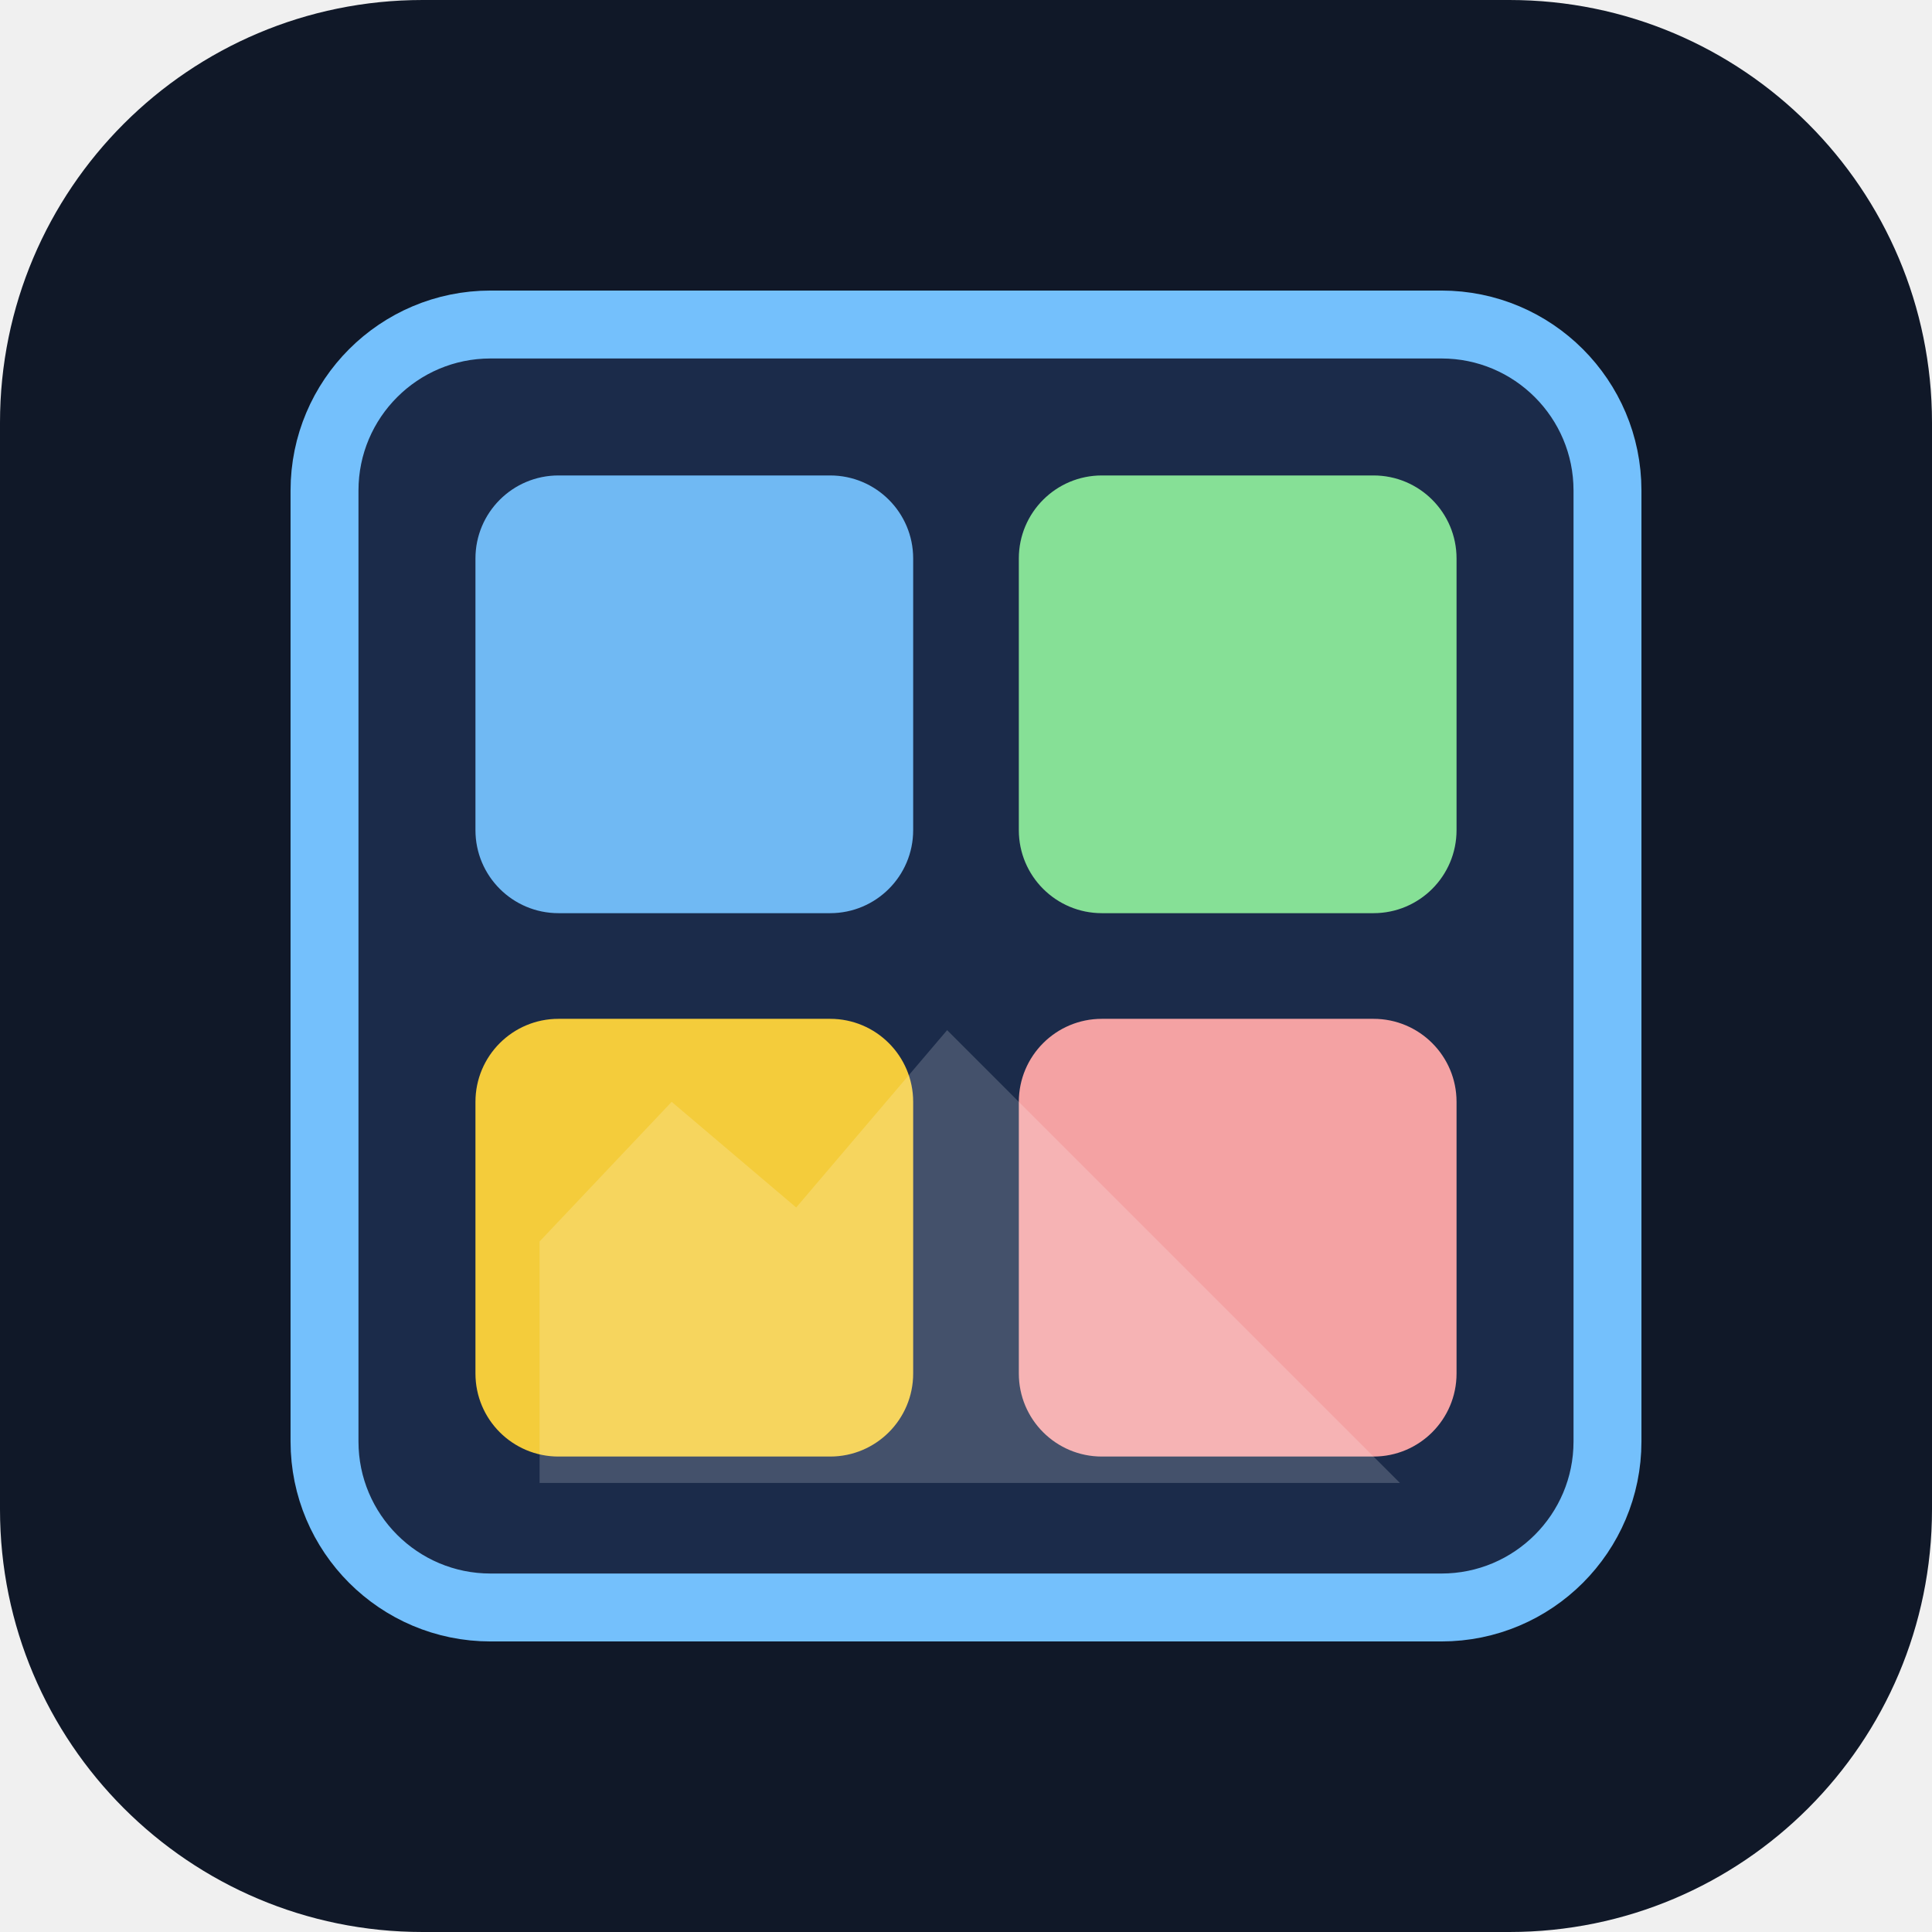
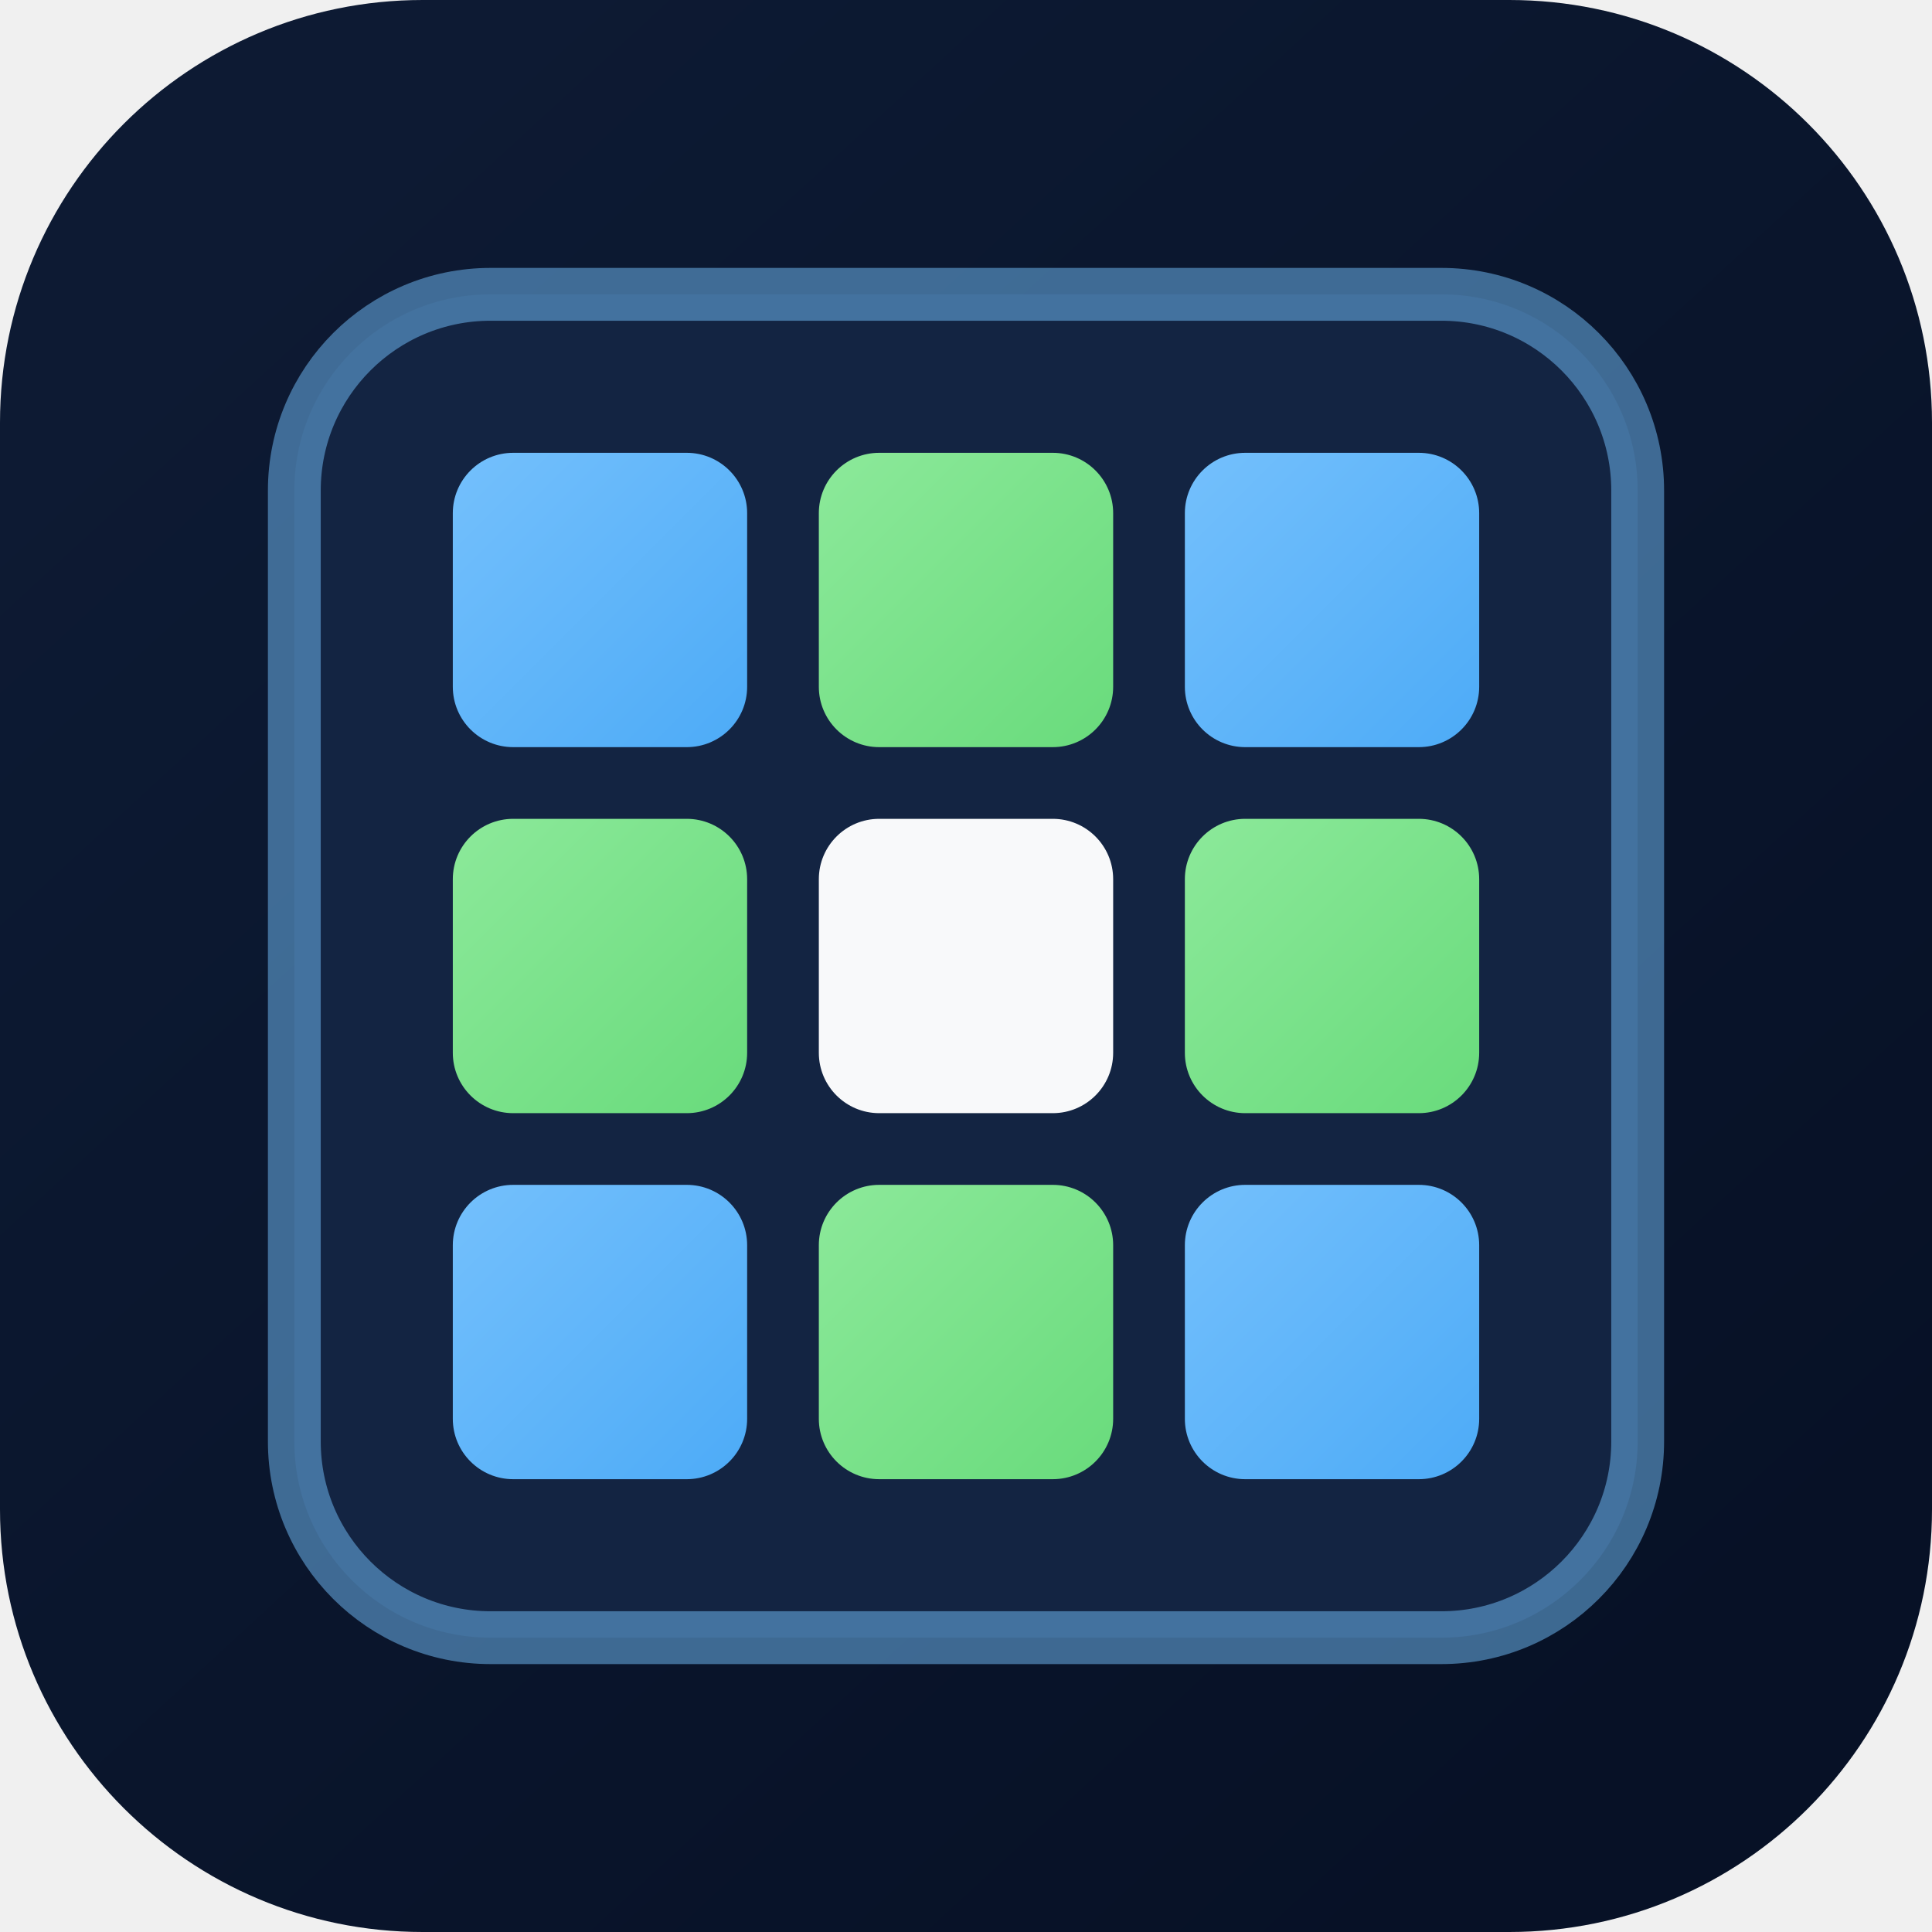
<svg xmlns="http://www.w3.org/2000/svg" width="512" height="512" viewBox="0 0 512 512" fill="none">
-   <rect width="512" height="512" rx="112" fill="#101828" />
-   <rect x="86" y="86" width="340" height="340" rx="44" fill="#1B2B4A" stroke="#74C0FC" stroke-width="18" />
-   <rect x="126" y="126" width="116" height="116" rx="22" fill="#74C0FC" opacity="0.95" />
-   <rect x="270" y="126" width="116" height="116" rx="22" fill="#8CE99A" opacity="0.95" />
-   <rect x="126" y="270" width="116" height="116" rx="22" fill="#FFD43B" opacity="0.95" />
-   <rect x="270" y="270" width="116" height="116" rx="22" fill="#FFA8A8" opacity="0.95" />
-   <path d="M143 329L178 292L211 320L251 273L371 393H143V329Z" fill="#FFFFFF" opacity="0.18" />
+   <defs>
+     <linearGradient id="bg" x1="72" y1="56" x2="440" y2="456" gradientUnits="userSpaceOnUse">
+       <stop stop-color="#0D1A33" />
+       <stop offset="1" stop-color="#071126" />
+     </linearGradient>
+     <linearGradient id="tileA" x1="0" y1="0" x2="1" y2="1">
+       <stop stop-color="#74C0FC" />
+       <stop offset="1" stop-color="#4DABF7" />
+     </linearGradient>
+     <linearGradient id="tileB" x1="0" y1="0" x2="1" y2="1">
+       <stop stop-color="#8CE99A" />
+       <stop offset="1" stop-color="#69DB7C" />
+     </linearGradient>
+   </defs>
+   <rect width="512" height="512" rx="112" fill="url(#bg)" />
+   <rect x="78" y="78" width="356" height="356" rx="52" fill="#132442" stroke="#74C0FC" stroke-opacity="0.5" stroke-width="14" />
+   <rect x="120" y="120" width="78" height="78" rx="16" fill="url(#tileA)" />
+   <rect x="217" y="120" width="78" height="78" rx="16" fill="url(#tileB)" />
+   <rect x="314" y="120" width="78" height="78" rx="16" fill="url(#tileA)" />
+   <rect x="120" y="217" width="78" height="78" rx="16" fill="url(#tileB)" />
+   <rect x="217" y="217" width="78" height="78" rx="16" fill="#F8F9FA" />
+   <rect x="314" y="217" width="78" height="78" rx="16" fill="url(#tileB)" />
+   <rect x="120" y="314" width="78" height="78" rx="16" fill="url(#tileA)" />
+   <rect x="217" y="314" width="78" height="78" rx="16" fill="url(#tileB)" />
+   <rect x="314" y="314" width="78" height="78" rx="16" fill="url(#tileA)" />
</svg>
